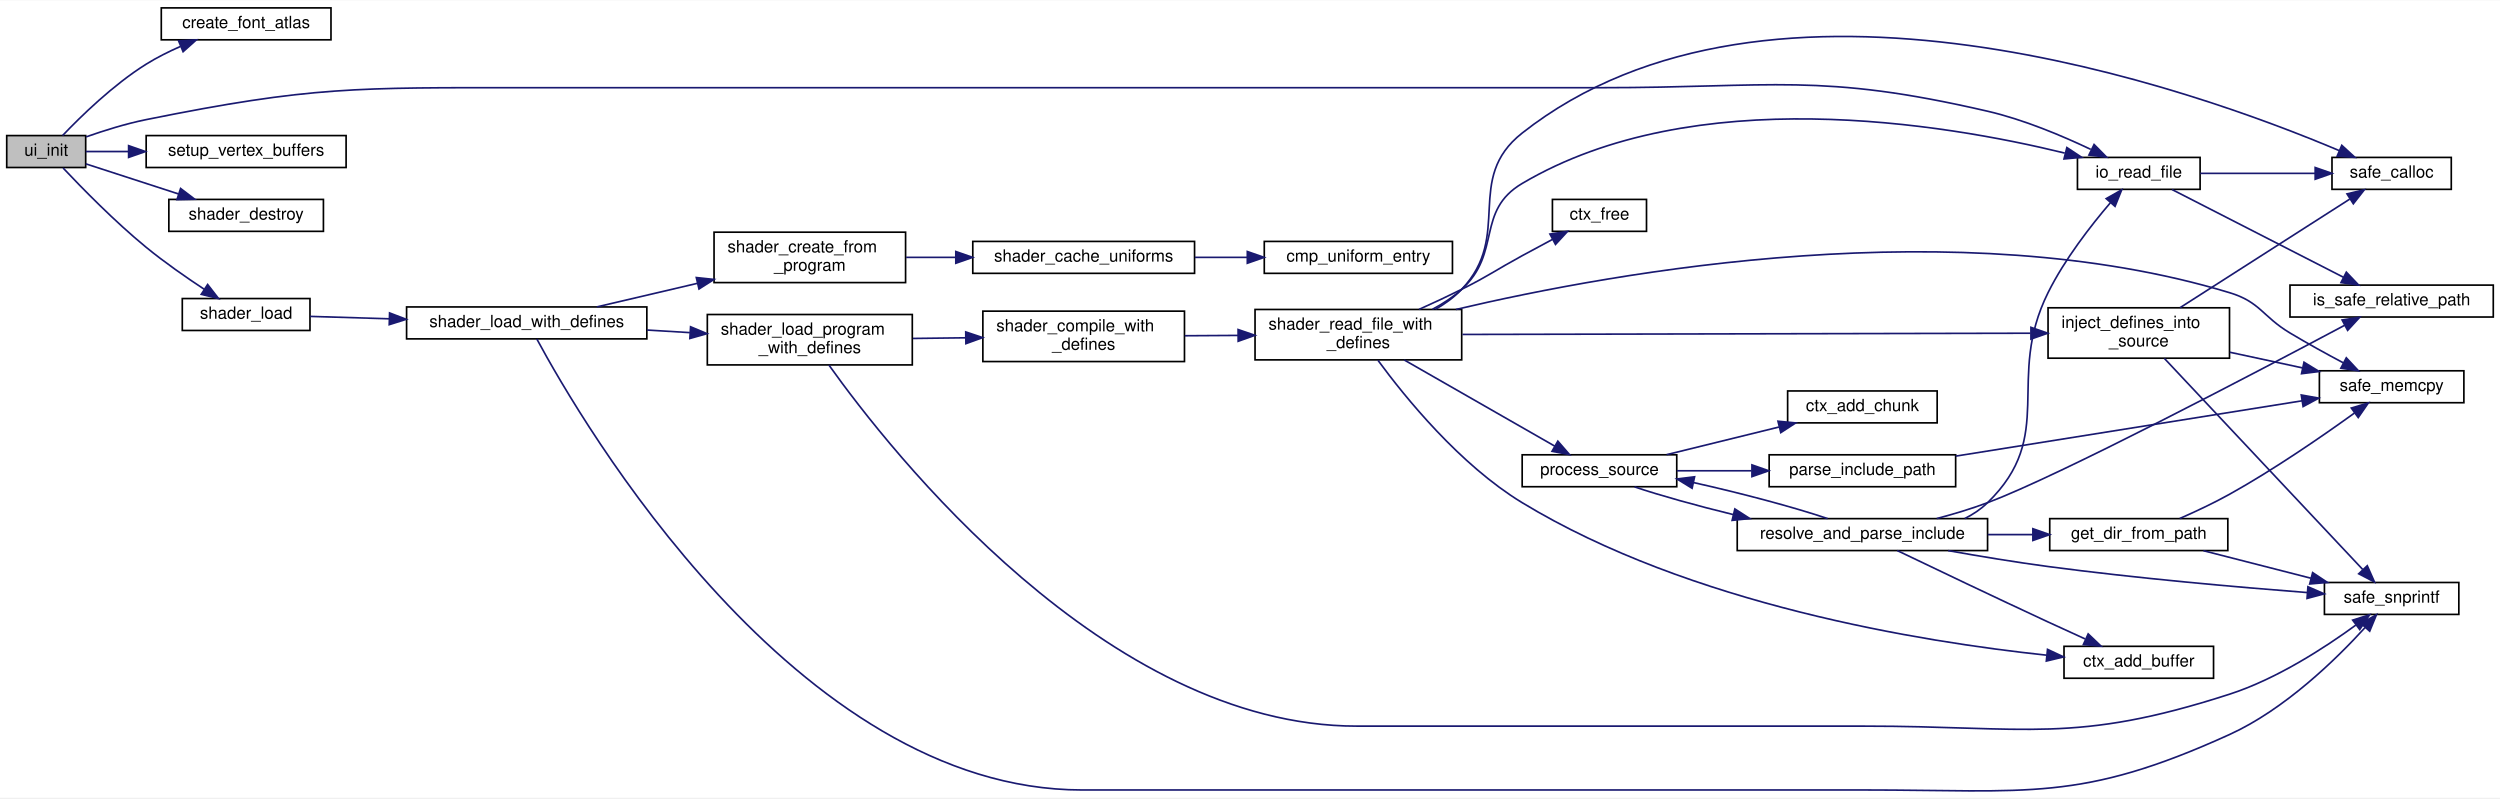
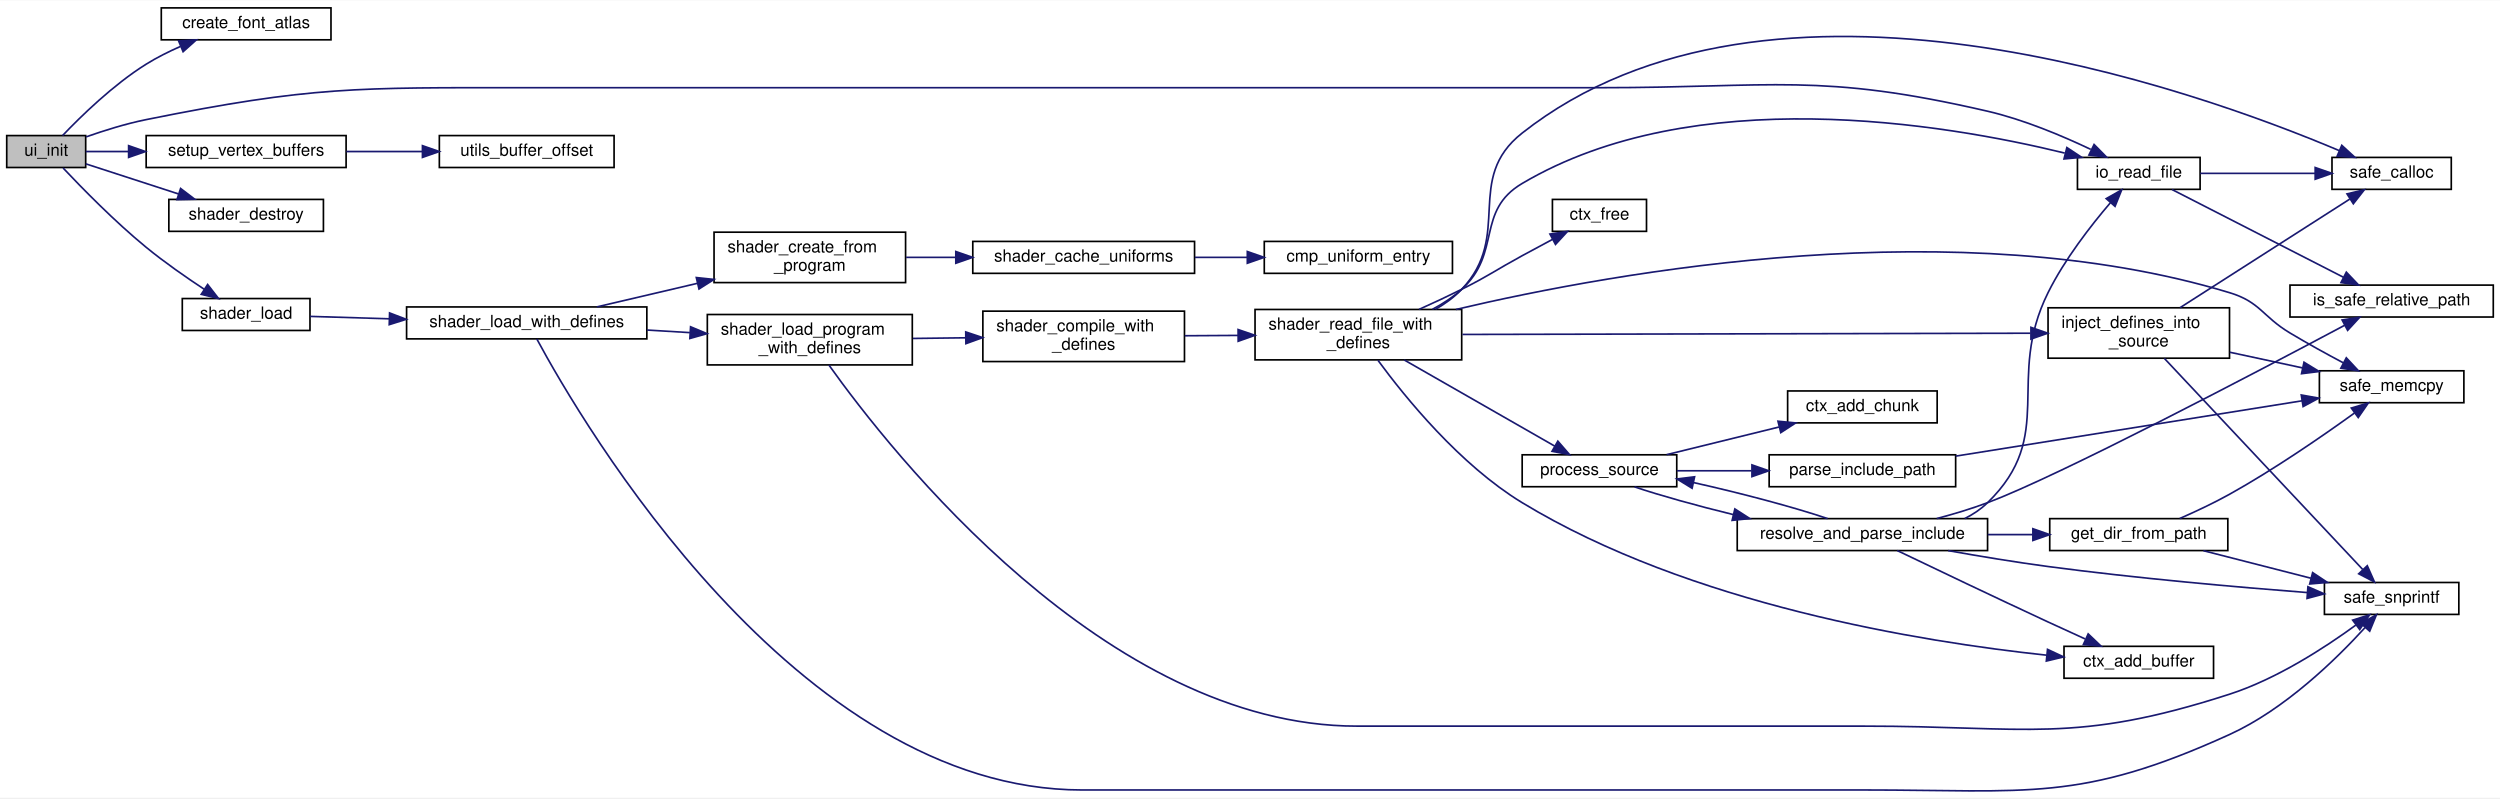
<svg xmlns="http://www.w3.org/2000/svg" xmlns:xlink="http://www.w3.org/1999/xlink" width="1488pt" height="475pt" viewBox="0.00 0.00 1488.00 474.61">
  <g id="graph0" class="graph" transform="scale(1 1) rotate(0) translate(4 470.61)">
    <polygon fill="white" stroke="transparent" points="-4,4 -4,-470.61 1484,-470.61 1484,4 -4,4" />
    <g id="node1" class="node">
      <g id="a_node1">
        <a xlink:title="Initializes the UI system.">
          <polygon fill="#bfbfbf" stroke="black" points="0,-371.11 0,-390.11 47,-390.11 47,-371.11 0,-371.11" />
          <text text-anchor="middle" x="23.5" y="-378.11" font-family="Helvetica,sans-Serif" font-size="10.00">ui_init</text>
        </a>
      </g>
    </g>
    <g id="node2" class="node">
      <g id="a_node2">
        <a xlink:href="ui_8c.html#adea4af1dfed2a306c55f45c26e117280" target="_top" xlink:title=" ">
          <polygon fill="white" stroke="black" points="92,-447.11 92,-466.11 193,-466.11 193,-447.11 92,-447.11" />
          <text text-anchor="middle" x="142.5" y="-454.11" font-family="Helvetica,sans-Serif" font-size="10.00">create_font_atlas</text>
        </a>
      </g>
    </g>
    <g id="edge1" class="edge">
      <path fill="none" stroke="midnightblue" d="M33.24,-390.13C44.04,-401.46 63.4,-420.38 83,-432.61 89.34,-436.56 96.44,-440.11 103.45,-443.19" />
      <polygon fill="midnightblue" stroke="midnightblue" points="102.3,-446.5 112.88,-447.09 104.98,-440.03 102.3,-446.5" />
    </g>
    <g id="node3" class="node">
      <g id="a_node3">
        <a xlink:href="io_8h.html#abc65c80f0bd0b33e7cf1128e6b0731cb" target="_top" xlink:title="Reads an entire file into a null-terminated string.">
          <polygon fill="white" stroke="black" points="1232.5,-358.11 1232.5,-377.11 1305.5,-377.11 1305.5,-358.11 1232.5,-358.11" />
          <text text-anchor="middle" x="1269" y="-365.11" font-family="Helvetica,sans-Serif" font-size="10.00">io_read_file</text>
        </a>
      </g>
    </g>
    <g id="edge2" class="edge">
      <path fill="none" stroke="midnightblue" d="M47.24,-389.34C57.93,-393.1 70.96,-397.18 83,-399.61 181.59,-419.5 207.92,-418.61 308.5,-418.61 308.5,-418.61 308.5,-418.61 949,-418.61 1051.41,-418.61 1079.22,-427.7 1179,-404.61 1200.4,-399.66 1223.25,-390.06 1240.43,-381.88" />
      <polygon fill="midnightblue" stroke="midnightblue" points="1242.4,-384.81 1249.85,-377.27 1239.33,-378.52 1242.4,-384.81" />
    </g>
    <g id="node6" class="node">
      <g id="a_node6">
        <a xlink:href="ui_8c.html#a38379b82fe44d3fc5826c8a9ed606cf5" target="_top" xlink:title=" ">
          <polygon fill="white" stroke="black" points="83,-371.11 83,-390.11 202,-390.11 202,-371.11 83,-371.11" />
          <text text-anchor="middle" x="142.5" y="-378.11" font-family="Helvetica,sans-Serif" font-size="10.00">setup_vertex_buffers</text>
        </a>
      </g>
    </g>
    <g id="edge5" class="edge">
      <path fill="none" stroke="midnightblue" d="M47.06,-380.61C54.57,-380.61 63.37,-380.61 72.52,-380.61" />
      <polygon fill="midnightblue" stroke="midnightblue" points="72.55,-384.11 82.55,-380.61 72.55,-377.11 72.55,-384.11" />
    </g>
-     <g id="node7" class="node">
-       <g id="a_node7">
+     <g id="node8" class="node">
+       <g id="a_node8">
        <a xlink:href="shader_8h.html#a54bf3663058663ec7530cd1a0a1af00b" target="_top" xlink:title="Destroys the shader wrapper and deletes the GL program.">
          <polygon fill="white" stroke="black" points="96.5,-333.11 96.5,-352.11 188.5,-352.11 188.5,-333.11 96.5,-333.11" />
          <text text-anchor="middle" x="142.5" y="-340.11" font-family="Helvetica,sans-Serif" font-size="10.00">shader_destroy</text>
        </a>
      </g>
    </g>
-     <g id="edge6" class="edge">
+     <g id="edge7" class="edge">
      <path fill="none" stroke="midnightblue" d="M47.06,-373.28C62.71,-368.2 83.96,-361.3 102.34,-355.33" />
      <polygon fill="midnightblue" stroke="midnightblue" points="103.49,-358.63 111.92,-352.22 101.33,-351.98 103.49,-358.63" />
    </g>
-     <g id="node8" class="node">
-       <g id="a_node8">
+     <g id="node9" class="node">
+       <g id="a_node9">
        <a xlink:href="shader_8h.html#ab37c4a413a068f69399c7b755b9f9254" target="_top" xlink:title="Loads a linked program and caches all its active uniforms.">
          <polygon fill="white" stroke="black" points="104.5,-274.11 104.5,-293.11 180.5,-293.11 180.5,-274.11 104.5,-274.11" />
          <text text-anchor="middle" x="142.5" y="-281.11" font-family="Helvetica,sans-Serif" font-size="10.00">shader_load</text>
        </a>
      </g>
    </g>
-     <g id="edge7" class="edge">
+     <g id="edge8" class="edge">
      <path fill="none" stroke="midnightblue" d="M33.56,-370.8C44.67,-359 64.35,-338.88 83,-323.61 93.86,-314.72 106.65,-305.81 117.51,-298.66" />
      <polygon fill="midnightblue" stroke="midnightblue" points="119.58,-301.49 126.08,-293.11 115.78,-295.61 119.58,-301.49" />
    </g>
    <g id="node4" class="node">
      <g id="a_node4">
        <a xlink:href="utils_8h.html#a520044f64f3253a0c6842b6f80b4e6d1" target="_top" xlink:title="Validates a relative path to prevent arbitrary file access.">
          <polygon fill="white" stroke="black" points="1359,-282.11 1359,-301.11 1480,-301.11 1480,-282.11 1359,-282.11" />
          <text text-anchor="middle" x="1419.5" y="-289.11" font-family="Helvetica,sans-Serif" font-size="10.00">is_safe_relative_path</text>
        </a>
      </g>
    </g>
    <g id="edge3" class="edge">
      <path fill="none" stroke="midnightblue" d="M1288.81,-357.98C1314.58,-344.79 1361.07,-321 1390.82,-305.77" />
      <polygon fill="midnightblue" stroke="midnightblue" points="1392.54,-308.83 1399.85,-301.15 1389.35,-302.6 1392.54,-308.83" />
    </g>
    <g id="node5" class="node">
      <g id="a_node5">
        <a xlink:href="utils_8h.html#aa17d18069f6b28bc27de7af0f1961171" target="_top" xlink:title="calloc wrapper with zero-size check.">
          <polygon fill="white" stroke="black" points="1384,-358.11 1384,-377.11 1455,-377.11 1455,-358.11 1384,-358.11" />
          <text text-anchor="middle" x="1419.5" y="-365.11" font-family="Helvetica,sans-Serif" font-size="10.00">safe_calloc</text>
        </a>
      </g>
    </g>
    <g id="edge4" class="edge">
      <path fill="none" stroke="midnightblue" d="M1305.57,-367.61C1326.09,-367.61 1352.07,-367.61 1373.95,-367.61" />
      <polygon fill="midnightblue" stroke="midnightblue" points="1373.99,-371.11 1383.99,-367.61 1373.99,-364.11 1373.99,-371.11" />
    </g>
-     <g id="node9" class="node">
-       <g id="a_node9">
+     <g id="node7" class="node">
+       <g id="a_node7">
+         <a xlink:href="utils_8h.html#ae197851a258ffbaf4a1d82ee9a3a03ab" target="_top" xlink:title="Helper to securely cast an integer offset to a pointer, often used for VBO/EBO byte offsets.">
+           <polygon fill="white" stroke="black" points="257.5,-371.11 257.5,-390.11 361.5,-390.11 361.5,-371.11 257.5,-371.11" />
+           <text text-anchor="middle" x="309.5" y="-378.11" font-family="Helvetica,sans-Serif" font-size="10.00">utils_buffer_offset</text>
+         </a>
+       </g>
+     </g>
+     <g id="edge6" class="edge">
+       <path fill="none" stroke="midnightblue" d="M202.14,-380.61C216.81,-380.61 232.59,-380.61 247.38,-380.61" />
+       <polygon fill="midnightblue" stroke="midnightblue" points="247.44,-384.11 257.44,-380.61 247.44,-377.11 247.44,-384.11" />
+     </g>
+     <g id="node10" class="node">
+       <g id="a_node10">
        <a xlink:href="shader_8c.html#a4e5e290bb3ee9bc8ebb158bcff2f584f" target="_top" xlink:title="Special loader that injects #define directives before compilation.">
          <polygon fill="white" stroke="black" points="238,-269.11 238,-288.11 381,-288.11 381,-269.11 238,-269.11" />
          <text text-anchor="middle" x="309.5" y="-276.11" font-family="Helvetica,sans-Serif" font-size="10.00">shader_load_with_defines</text>
        </a>
      </g>
    </g>
-     <g id="edge8" class="edge">
+     <g id="edge9" class="edge">
      <path fill="none" stroke="midnightblue" d="M180.53,-282.49C194.53,-282.06 211.08,-281.56 227.55,-281.06" />
      <polygon fill="midnightblue" stroke="midnightblue" points="227.88,-284.55 237.77,-280.75 227.67,-277.56 227.88,-284.55" />
    </g>
-     <g id="node10" class="node">
-       <g id="a_node10">
+     <g id="node11" class="node">
+       <g id="a_node11">
        <a xlink:href="utils_8h.html#a6d506638d7043eb273a2a357591d3086" target="_top" xlink:title="Safe wrapper around vsnprintf to format strings with bounds checking.">
          <polygon fill="white" stroke="black" points="1379.5,-105.11 1379.5,-124.11 1459.5,-124.11 1459.5,-105.11 1379.5,-105.11" />
          <text text-anchor="middle" x="1419.5" y="-112.11" font-family="Helvetica,sans-Serif" font-size="10.00">safe_snprintf</text>
        </a>
      </g>
    </g>
-     <g id="edge9" class="edge">
+     <g id="edge10" class="edge">
      <path fill="none" stroke="midnightblue" d="M315.51,-269.04C341.87,-220.15 469.73,-0.61 640,-0.61 640,-0.61 640,-0.61 1105.5,-0.61 1203.27,-0.61 1234.01,6.88 1323,-33.61 1355.92,-48.59 1386.39,-78.31 1403.69,-97.28" />
      <polygon fill="midnightblue" stroke="midnightblue" points="1401.21,-99.77 1410.47,-104.92 1406.44,-95.12 1401.21,-99.77" />
    </g>
-     <g id="node11" class="node">
-       <g id="a_node11">
+     <g id="node12" class="node">
+       <g id="a_node12">
        <a xlink:href="shader_8c.html#acc220b763e100b654bfefbc7c04fe968" target="_top" xlink:title=" ">
          <polygon fill="white" stroke="black" points="421,-302.61 421,-332.61 535,-332.61 535,-302.61 421,-302.61" />
          <text text-anchor="start" x="429" y="-320.61" font-family="Helvetica,sans-Serif" font-size="10.00">shader_create_from</text>
          <text text-anchor="middle" x="478" y="-309.61" font-family="Helvetica,sans-Serif" font-size="10.00">_program</text>
        </a>
      </g>
    </g>
-     <g id="edge10" class="edge">
+     <g id="edge11" class="edge">
      <path fill="none" stroke="midnightblue" d="M351.23,-288.15C369.27,-292.37 390.94,-297.45 411.18,-302.19" />
      <polygon fill="midnightblue" stroke="midnightblue" points="410.44,-305.61 420.98,-304.49 412.04,-298.8 410.44,-305.61" />
    </g>
-     <g id="node14" class="node">
-       <g id="a_node14">
+     <g id="node15" class="node">
+       <g id="a_node15">
        <a xlink:href="shader_8c.html#aceae7aeb168485f653ba9f1137f30468" target="_top" xlink:title=" ">
          <polygon fill="white" stroke="black" points="417,-253.61 417,-283.61 539,-283.61 539,-253.61 417,-253.61" />
          <text text-anchor="start" x="425" y="-271.61" font-family="Helvetica,sans-Serif" font-size="10.00">shader_load_program</text>
          <text text-anchor="middle" x="478" y="-260.61" font-family="Helvetica,sans-Serif" font-size="10.00">_with_defines</text>
        </a>
      </g>
    </g>
-     <g id="edge13" class="edge">
+     <g id="edge14" class="edge">
      <path fill="none" stroke="midnightblue" d="M381.11,-274.37C389.55,-273.86 398.18,-273.34 406.62,-272.83" />
      <polygon fill="midnightblue" stroke="midnightblue" points="407.03,-276.32 416.8,-272.22 406.61,-269.33 407.03,-276.32" />
    </g>
-     <g id="node12" class="node">
-       <g id="a_node12">
+     <g id="node13" class="node">
+       <g id="a_node13">
        <a xlink:href="shader_8c.html#ad982609bfce39b3f6ed4b89b9fc360b6" target="_top" xlink:title=" ">
          <polygon fill="white" stroke="black" points="575,-308.11 575,-327.11 707,-327.11 707,-308.11 575,-308.11" />
          <text text-anchor="middle" x="641" y="-315.11" font-family="Helvetica,sans-Serif" font-size="10.00">shader_cache_uniforms</text>
        </a>
      </g>
    </g>
-     <g id="edge11" class="edge">
+     <g id="edge12" class="edge">
      <path fill="none" stroke="midnightblue" d="M535.31,-317.61C544.8,-317.61 554.78,-317.61 564.66,-317.61" />
      <polygon fill="midnightblue" stroke="midnightblue" points="564.9,-321.11 574.9,-317.61 564.9,-314.11 564.9,-321.11" />
    </g>
-     <g id="node13" class="node">
-       <g id="a_node13">
+     <g id="node14" class="node">
+       <g id="a_node14">
        <a xlink:href="shader_8c.html#a377953af1b2ffd8ad74148f72f2bdc8d" target="_top" xlink:title=" ">
          <polygon fill="white" stroke="black" points="748.5,-308.11 748.5,-327.11 860.5,-327.11 860.5,-308.11 748.5,-308.11" />
          <text text-anchor="middle" x="804.5" y="-315.11" font-family="Helvetica,sans-Serif" font-size="10.00">cmp_uniform_entry</text>
        </a>
      </g>
    </g>
-     <g id="edge12" class="edge">
+     <g id="edge13" class="edge">
      <path fill="none" stroke="midnightblue" d="M707.22,-317.61C717.47,-317.61 728.05,-317.61 738.3,-317.61" />
      <polygon fill="midnightblue" stroke="midnightblue" points="738.4,-321.11 748.4,-317.61 738.4,-314.11 738.4,-321.11" />
    </g>
-     <g id="edge14" class="edge">
+     <g id="edge15" class="edge">
      <path fill="none" stroke="midnightblue" d="M489.37,-253.52C525.87,-202.35 654.35,-38.61 803.5,-38.61 803.5,-38.61 803.5,-38.61 1105.5,-38.61 1202.53,-38.61 1230.67,-27.76 1323,-57.61 1351.1,-66.69 1379.72,-85.27 1398.2,-98.76" />
      <polygon fill="midnightblue" stroke="midnightblue" points="1396.31,-101.71 1406.41,-104.9 1400.5,-96.11 1396.31,-101.71" />
    </g>
-     <g id="node15" class="node">
-       <g id="a_node15">
+     <g id="node16" class="node">
+       <g id="a_node16">
        <a xlink:href="shader_8c.html#a9bcbcfd45e0f17ecd09523ad0d974859" target="_top" xlink:title=" ">
          <polygon fill="white" stroke="black" points="581,-255.61 581,-285.61 701,-285.61 701,-255.61 581,-255.61" />
          <text text-anchor="start" x="589" y="-273.61" font-family="Helvetica,sans-Serif" font-size="10.00">shader_compile_with</text>
          <text text-anchor="middle" x="641" y="-262.61" font-family="Helvetica,sans-Serif" font-size="10.00">_defines</text>
        </a>
      </g>
    </g>
-     <g id="edge15" class="edge">
+     <g id="edge16" class="edge">
      <path fill="none" stroke="midnightblue" d="M539.41,-269.36C549.58,-269.48 560.21,-269.62 570.59,-269.75" />
      <polygon fill="midnightblue" stroke="midnightblue" points="570.81,-273.25 580.86,-269.87 570.9,-266.25 570.81,-273.25" />
    </g>
-     <g id="node16" class="node">
-       <g id="a_node16">
+     <g id="node17" class="node">
+       <g id="a_node17">
        <a xlink:href="shader_8c.html#af23bbd523d928bb8a9d43c19a3a3dc82" target="_top" xlink:title="Reads a shader file and injects defines.">
          <polygon fill="white" stroke="black" points="743,-256.61 743,-286.61 866,-286.61 866,-256.61 743,-256.61" />
          <text text-anchor="start" x="751" y="-274.61" font-family="Helvetica,sans-Serif" font-size="10.00">shader_read_file_with</text>
          <text text-anchor="middle" x="804.5" y="-263.61" font-family="Helvetica,sans-Serif" font-size="10.00">_defines</text>
        </a>
      </g>
    </g>
-     <g id="edge16" class="edge">
+     <g id="edge17" class="edge">
      <path fill="none" stroke="midnightblue" d="M701.22,-270.97C711.52,-271.04 722.33,-271.11 732.9,-271.17" />
      <polygon fill="midnightblue" stroke="midnightblue" points="732.91,-274.67 742.93,-271.23 732.96,-267.67 732.91,-274.67" />
    </g>
-     <g id="edge23" class="edge">
+     <g id="edge24" class="edge">
      <path fill="none" stroke="midnightblue" d="M848.59,-286.71C854.84,-290.03 860.88,-293.98 866,-298.61 889.91,-320.25 874.24,-345.19 902,-361.61 1004.32,-422.11 1152.51,-397.4 1224.92,-379.7" />
      <polygon fill="midnightblue" stroke="midnightblue" points="1226.2,-382.99 1235.04,-377.15 1224.49,-376.2 1226.2,-382.99" />
    </g>
-     <g id="edge37" class="edge">
+     <g id="edge38" class="edge">
      <path fill="none" stroke="midnightblue" d="M850.45,-286.75C856.17,-290.02 861.56,-293.94 866,-298.61 896.54,-330.73 867.17,-364.2 902,-391.61 1049.9,-508.01 1302,-417.64 1388.41,-381.12" />
      <polygon fill="midnightblue" stroke="midnightblue" points="1389.83,-384.31 1397.64,-377.15 1387.07,-377.88 1389.83,-384.31" />
    </g>
-     <g id="node17" class="node">
-       <g id="a_node17">
+     <g id="node18" class="node">
+       <g id="a_node18">
        <a xlink:href="shader_8c.html#a66f86edf5f10c44d07a691cd2c138f35" target="_top" xlink:title=" ">
          <polygon fill="white" stroke="black" points="1224.5,-67.11 1224.5,-86.11 1313.5,-86.11 1313.5,-67.11 1224.5,-67.11" />
          <text text-anchor="middle" x="1269" y="-74.11" font-family="Helvetica,sans-Serif" font-size="10.00">ctx_add_buffer</text>
        </a>
      </g>
    </g>
-     <g id="edge17" class="edge">
+     <g id="edge18" class="edge">
      <path fill="none" stroke="midnightblue" d="M816.15,-256.36C832.25,-234.43 864.88,-194.15 902,-171.61 1001.67,-111.06 1139.25,-88.8 1214.14,-80.84" />
      <polygon fill="midnightblue" stroke="midnightblue" points="1214.68,-84.31 1224.28,-79.81 1213.98,-77.34 1214.68,-84.31" />
    </g>
-     <g id="node18" class="node">
-       <g id="a_node18">
+     <g id="node19" class="node">
+       <g id="a_node19">
        <a xlink:href="shader_8c.html#a576159e7078a0f92b5e3739cd6b9248c" target="_top" xlink:title=" ">
          <polygon fill="white" stroke="black" points="920,-333.11 920,-352.11 976,-352.11 976,-333.11 920,-333.11" />
          <text text-anchor="middle" x="948" y="-340.11" font-family="Helvetica,sans-Serif" font-size="10.00">ctx_free</text>
        </a>
      </g>
    </g>
-     <g id="edge18" class="edge">
+     <g id="edge19" class="edge">
      <path fill="none" stroke="midnightblue" d="M840.61,-286.66C849,-290.42 857.87,-294.55 866,-298.61 882.37,-306.79 885.92,-309.86 902,-318.61 907.82,-321.77 914.08,-325.14 920.03,-328.32" />
      <polygon fill="midnightblue" stroke="midnightblue" points="918.53,-331.49 929.01,-333.1 921.83,-325.31 918.53,-331.49" />
    </g>
-     <g id="node19" class="node">
-       <g id="a_node19">
+     <g id="node20" class="node">
+       <g id="a_node20">
        <a xlink:href="shader_8c.html#a93ac1374538580c09782a98c15fae5fe" target="_top" xlink:title=" ">
          <polygon fill="white" stroke="black" points="1215,-257.61 1215,-287.61 1323,-287.61 1323,-257.61 1215,-257.61" />
          <text text-anchor="start" x="1223" y="-275.61" font-family="Helvetica,sans-Serif" font-size="10.00">inject_defines_into</text>
          <text text-anchor="middle" x="1269" y="-264.61" font-family="Helvetica,sans-Serif" font-size="10.00">_source</text>
        </a>
      </g>
    </g>
-     <g id="edge19" class="edge">
+     <g id="edge20" class="edge">
      <path fill="none" stroke="midnightblue" d="M866.44,-271.74C954.21,-271.93 1115.44,-272.28 1204.58,-272.47" />
      <polygon fill="midnightblue" stroke="midnightblue" points="1204.81,-275.97 1214.81,-272.49 1204.82,-268.97 1204.81,-275.97" />
    </g>
-     <g id="node20" class="node">
-       <g id="a_node20">
+     <g id="node21" class="node">
+       <g id="a_node21">
        <a xlink:href="utils_8h.html#abeb736cfb3c1a73ff0b6c3fabc20b332" target="_top" xlink:title="memcpy wrapper with bounds checking.">
          <polygon fill="white" stroke="black" points="1376.5,-231.11 1376.5,-250.11 1462.5,-250.11 1462.5,-231.11 1376.5,-231.11" />
          <text text-anchor="middle" x="1419.5" y="-238.11" font-family="Helvetica,sans-Serif" font-size="10.00">safe_memcpy</text>
        </a>
      </g>
    </g>
-     <g id="edge38" class="edge">
+     <g id="edge39" class="edge">
      <path fill="none" stroke="midnightblue" d="M862.54,-286.61C959.55,-309.45 1161.8,-345.42 1323,-296.61 1341.4,-291.04 1342.51,-282.51 1359,-272.61 1369.24,-266.46 1380.75,-260.14 1390.89,-254.76" />
      <polygon fill="midnightblue" stroke="midnightblue" points="1392.52,-257.85 1399.75,-250.11 1389.27,-251.66 1392.52,-257.85" />
    </g>
-     <g id="node21" class="node">
-       <g id="a_node21">
+     <g id="node22" class="node">
+       <g id="a_node22">
        <a xlink:href="shader_8c.html#a3aeeed571399ca7ff98bc7dc73ca8d05" target="_top" xlink:title=" ">
          <polygon fill="white" stroke="black" points="902,-181.11 902,-200.11 994,-200.11 994,-181.11 902,-181.11" />
          <text text-anchor="middle" x="948" y="-188.11" font-family="Helvetica,sans-Serif" font-size="10.00">process_source</text>
        </a>
      </g>
    </g>
-     <g id="edge24" class="edge">
+     <g id="edge25" class="edge">
      <path fill="none" stroke="midnightblue" d="M831.78,-256.56C857.41,-241.89 896.12,-219.73 921.48,-205.21" />
      <polygon fill="midnightblue" stroke="midnightblue" points="923.23,-208.25 930.17,-200.24 919.76,-202.17 923.23,-208.25" />
    </g>
-     <g id="edge20" class="edge">
+     <g id="edge21" class="edge">
      <path fill="none" stroke="midnightblue" d="M1293.53,-287.66C1321.16,-305.33 1366.73,-334.49 1394.54,-352.28" />
      <polygon fill="midnightblue" stroke="midnightblue" points="1392.93,-355.41 1403.24,-357.85 1396.7,-349.51 1392.93,-355.41" />
    </g>
-     <g id="edge22" class="edge">
+     <g id="edge23" class="edge">
      <path fill="none" stroke="midnightblue" d="M1284.24,-257.46C1311.96,-227.96 1373.02,-163 1402.26,-131.88" />
      <polygon fill="midnightblue" stroke="midnightblue" points="1405,-134.09 1409.29,-124.4 1399.9,-129.29 1405,-134.09" />
    </g>
-     <g id="edge21" class="edge">
+     <g id="edge22" class="edge">
      <path fill="none" stroke="midnightblue" d="M1323.19,-261.15C1337.26,-258.11 1352.42,-254.85 1366.42,-251.83" />
      <polygon fill="midnightblue" stroke="midnightblue" points="1367.34,-255.21 1376.38,-249.68 1365.87,-248.37 1367.34,-255.21" />
    </g>
-     <g id="node22" class="node">
-       <g id="a_node22">
+     <g id="node23" class="node">
+       <g id="a_node23">
        <a xlink:href="shader_8c.html#acf4c6444de4fe1143933a96b4bc54baa" target="_top" xlink:title=" ">
          <polygon fill="white" stroke="black" points="1060,-219.11 1060,-238.11 1149,-238.11 1149,-219.11 1060,-219.11" />
          <text text-anchor="middle" x="1104.5" y="-226.11" font-family="Helvetica,sans-Serif" font-size="10.00">ctx_add_chunk</text>
        </a>
      </g>
    </g>
-     <g id="edge25" class="edge">
+     <g id="edge26" class="edge">
      <path fill="none" stroke="midnightblue" d="M987.99,-200.2C1008.28,-205.19 1033.29,-211.34 1054.85,-216.64" />
      <polygon fill="midnightblue" stroke="midnightblue" points="1054.25,-220.1 1064.79,-219.09 1055.92,-213.3 1054.25,-220.1" />
    </g>
-     <g id="node23" class="node">
-       <g id="a_node23">
+     <g id="node24" class="node">
+       <g id="a_node24">
        <a xlink:href="shader_8c.html#ab28223fc5ff7013eba098f91f683ad15" target="_top" xlink:title=" ">
          <polygon fill="white" stroke="black" points="1049,-181.11 1049,-200.11 1160,-200.11 1160,-181.11 1049,-181.11" />
          <text text-anchor="middle" x="1104.5" y="-188.11" font-family="Helvetica,sans-Serif" font-size="10.00">parse_include_path</text>
        </a>
      </g>
    </g>
-     <g id="edge26" class="edge">
+     <g id="edge27" class="edge">
      <path fill="none" stroke="midnightblue" d="M994.1,-190.61C1008,-190.61 1023.58,-190.61 1038.53,-190.61" />
      <polygon fill="midnightblue" stroke="midnightblue" points="1038.76,-194.11 1048.76,-190.61 1038.76,-187.11 1038.76,-194.11" />
    </g>
-     <g id="node24" class="node">
-       <g id="a_node24">
+     <g id="node25" class="node">
+       <g id="a_node25">
        <a xlink:href="shader_8c.html#ac15799adabb256a48435e8b899baae35" target="_top" xlink:title=" ">
          <polygon fill="white" stroke="black" points="1030,-143.11 1030,-162.11 1179,-162.11 1179,-143.11 1030,-143.11" />
          <text text-anchor="middle" x="1104.5" y="-150.11" font-family="Helvetica,sans-Serif" font-size="10.00">resolve_and_parse_include</text>
        </a>
      </g>
    </g>
-     <g id="edge28" class="edge">
+     <g id="edge29" class="edge">
      <path fill="none" stroke="midnightblue" d="M968.88,-181.02C984.01,-175.9 1005.85,-169.85 1027.56,-164.54" />
      <polygon fill="midnightblue" stroke="midnightblue" points="1028.59,-167.89 1037.5,-162.15 1026.96,-161.08 1028.59,-167.89" />
    </g>
-     <g id="edge27" class="edge">
+     <g id="edge28" class="edge">
      <path fill="none" stroke="midnightblue" d="M1160.02,-199.32C1218.02,-208.58 1309.11,-223.13 1366.23,-232.26" />
      <polygon fill="midnightblue" stroke="midnightblue" points="1365.71,-235.72 1376.13,-233.84 1366.81,-228.81 1365.71,-235.72" />
    </g>
-     <g id="edge33" class="edge">
+     <g id="edge34" class="edge">
      <path fill="none" stroke="midnightblue" d="M1165.4,-162.15C1170.39,-164.64 1175.03,-167.75 1179,-171.61 1220.44,-211.92 1189.29,-244.82 1215,-296.61 1224.86,-316.46 1240.41,-336.46 1252.12,-350.15" />
      <polygon fill="midnightblue" stroke="midnightblue" points="1249.61,-352.59 1258.83,-357.8 1254.87,-347.97 1249.61,-352.59" />
    </g>
-     <g id="edge34" class="edge">
+     <g id="edge35" class="edge">
      <path fill="none" stroke="midnightblue" d="M1148.73,-162.16C1158.79,-164.82 1169.37,-168 1179,-171.61 1221.52,-187.55 1338.53,-248.99 1391.64,-277.25" />
      <polygon fill="midnightblue" stroke="midnightblue" points="1390.02,-280.35 1400.49,-281.96 1393.31,-274.17 1390.02,-280.35" />
    </g>
-     <g id="edge36" class="edge">
+     <g id="edge37" class="edge">
      <path fill="none" stroke="midnightblue" d="M1155.52,-143.07C1174.15,-139.75 1195.49,-136.21 1215,-133.61 1267.53,-126.61 1328.03,-121.31 1369.32,-118.11" />
      <polygon fill="midnightblue" stroke="midnightblue" points="1369.68,-121.59 1379.38,-117.34 1369.15,-114.61 1369.68,-121.59" />
    </g>
-     <g id="edge29" class="edge">
+     <g id="edge30" class="edge">
      <path fill="none" stroke="midnightblue" d="M1125.23,-143.11C1147.12,-132.6 1183.5,-115.22 1215,-100.61 1222.12,-97.31 1229.8,-93.8 1237.04,-90.51" />
      <polygon fill="midnightblue" stroke="midnightblue" points="1238.89,-93.52 1246.56,-86.21 1236,-87.14 1238.89,-93.52" />
    </g>
-     <g id="edge35" class="edge">
+     <g id="edge36" class="edge">
      <path fill="none" stroke="midnightblue" d="M1083.81,-162.13C1063.8,-168.92 1031.87,-177.37 1004.11,-183.55" />
      <polygon fill="midnightblue" stroke="midnightblue" points="1003.14,-180.18 994.1,-185.72 1004.62,-187.02 1003.14,-180.18" />
    </g>
-     <g id="node25" class="node">
-       <g id="a_node25">
+     <g id="node26" class="node">
+       <g id="a_node26">
        <a xlink:href="shader_8c.html#af175eada3763b4ece51e0344ee4a0da0" target="_top" xlink:title=" ">
          <polygon fill="white" stroke="black" points="1216,-143.11 1216,-162.11 1322,-162.11 1322,-143.11 1216,-143.11" />
          <text text-anchor="middle" x="1269" y="-150.11" font-family="Helvetica,sans-Serif" font-size="10.00">get_dir_from_path</text>
        </a>
      </g>
    </g>
-     <g id="edge30" class="edge">
+     <g id="edge31" class="edge">
      <path fill="none" stroke="midnightblue" d="M1179.14,-152.61C1188.08,-152.61 1197.13,-152.61 1205.88,-152.61" />
      <polygon fill="midnightblue" stroke="midnightblue" points="1205.97,-156.11 1215.97,-152.61 1205.97,-149.11 1205.97,-156.11" />
    </g>
-     <g id="edge32" class="edge">
+     <g id="edge33" class="edge">
      <path fill="none" stroke="midnightblue" d="M1307.47,-143.02C1326.89,-138.05 1350.8,-131.93 1371.45,-126.65" />
      <polygon fill="midnightblue" stroke="midnightblue" points="1372.48,-130 1381.3,-124.13 1370.74,-123.22 1372.48,-130" />
    </g>
-     <g id="edge31" class="edge">
+     <g id="edge32" class="edge">
      <path fill="none" stroke="midnightblue" d="M1293.37,-162.19C1302.75,-166.3 1313.56,-171.35 1323,-176.61 1349.65,-191.44 1378.51,-211.36 1397.45,-225.02" />
      <polygon fill="midnightblue" stroke="midnightblue" points="1395.5,-227.94 1405.65,-230.99 1399.62,-222.28 1395.5,-227.94" />
    </g>
  </g>
</svg>
